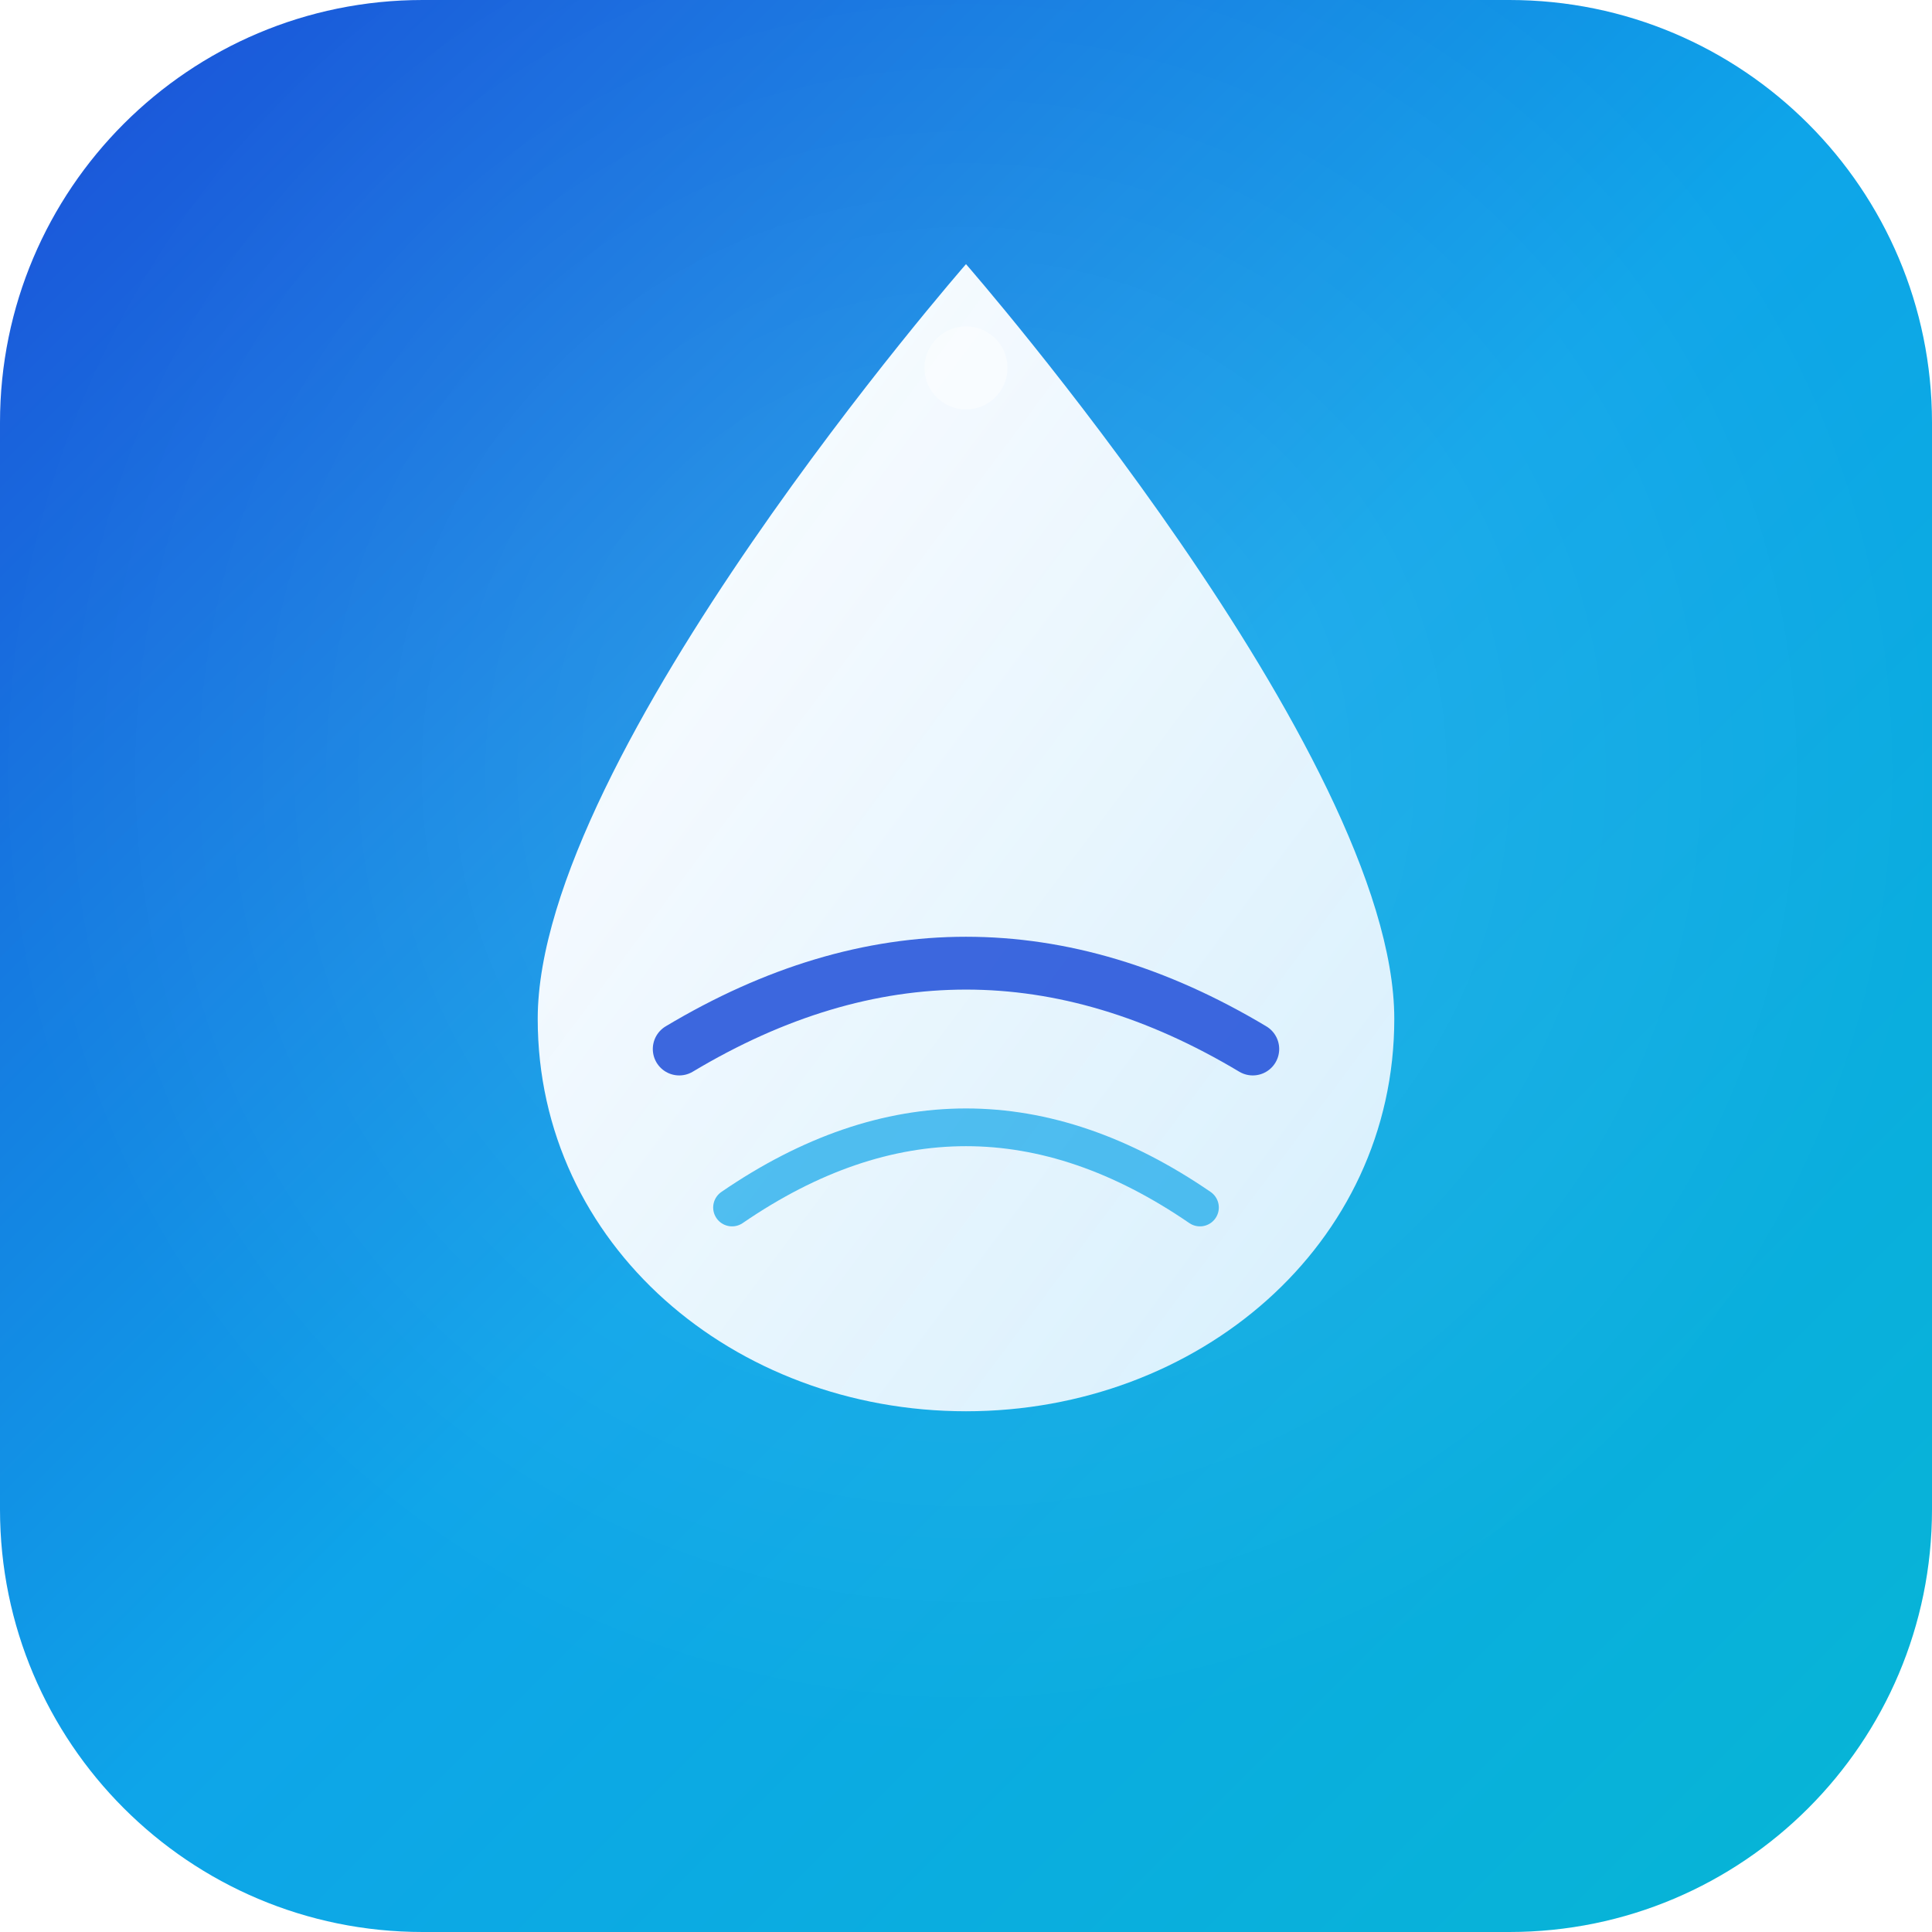
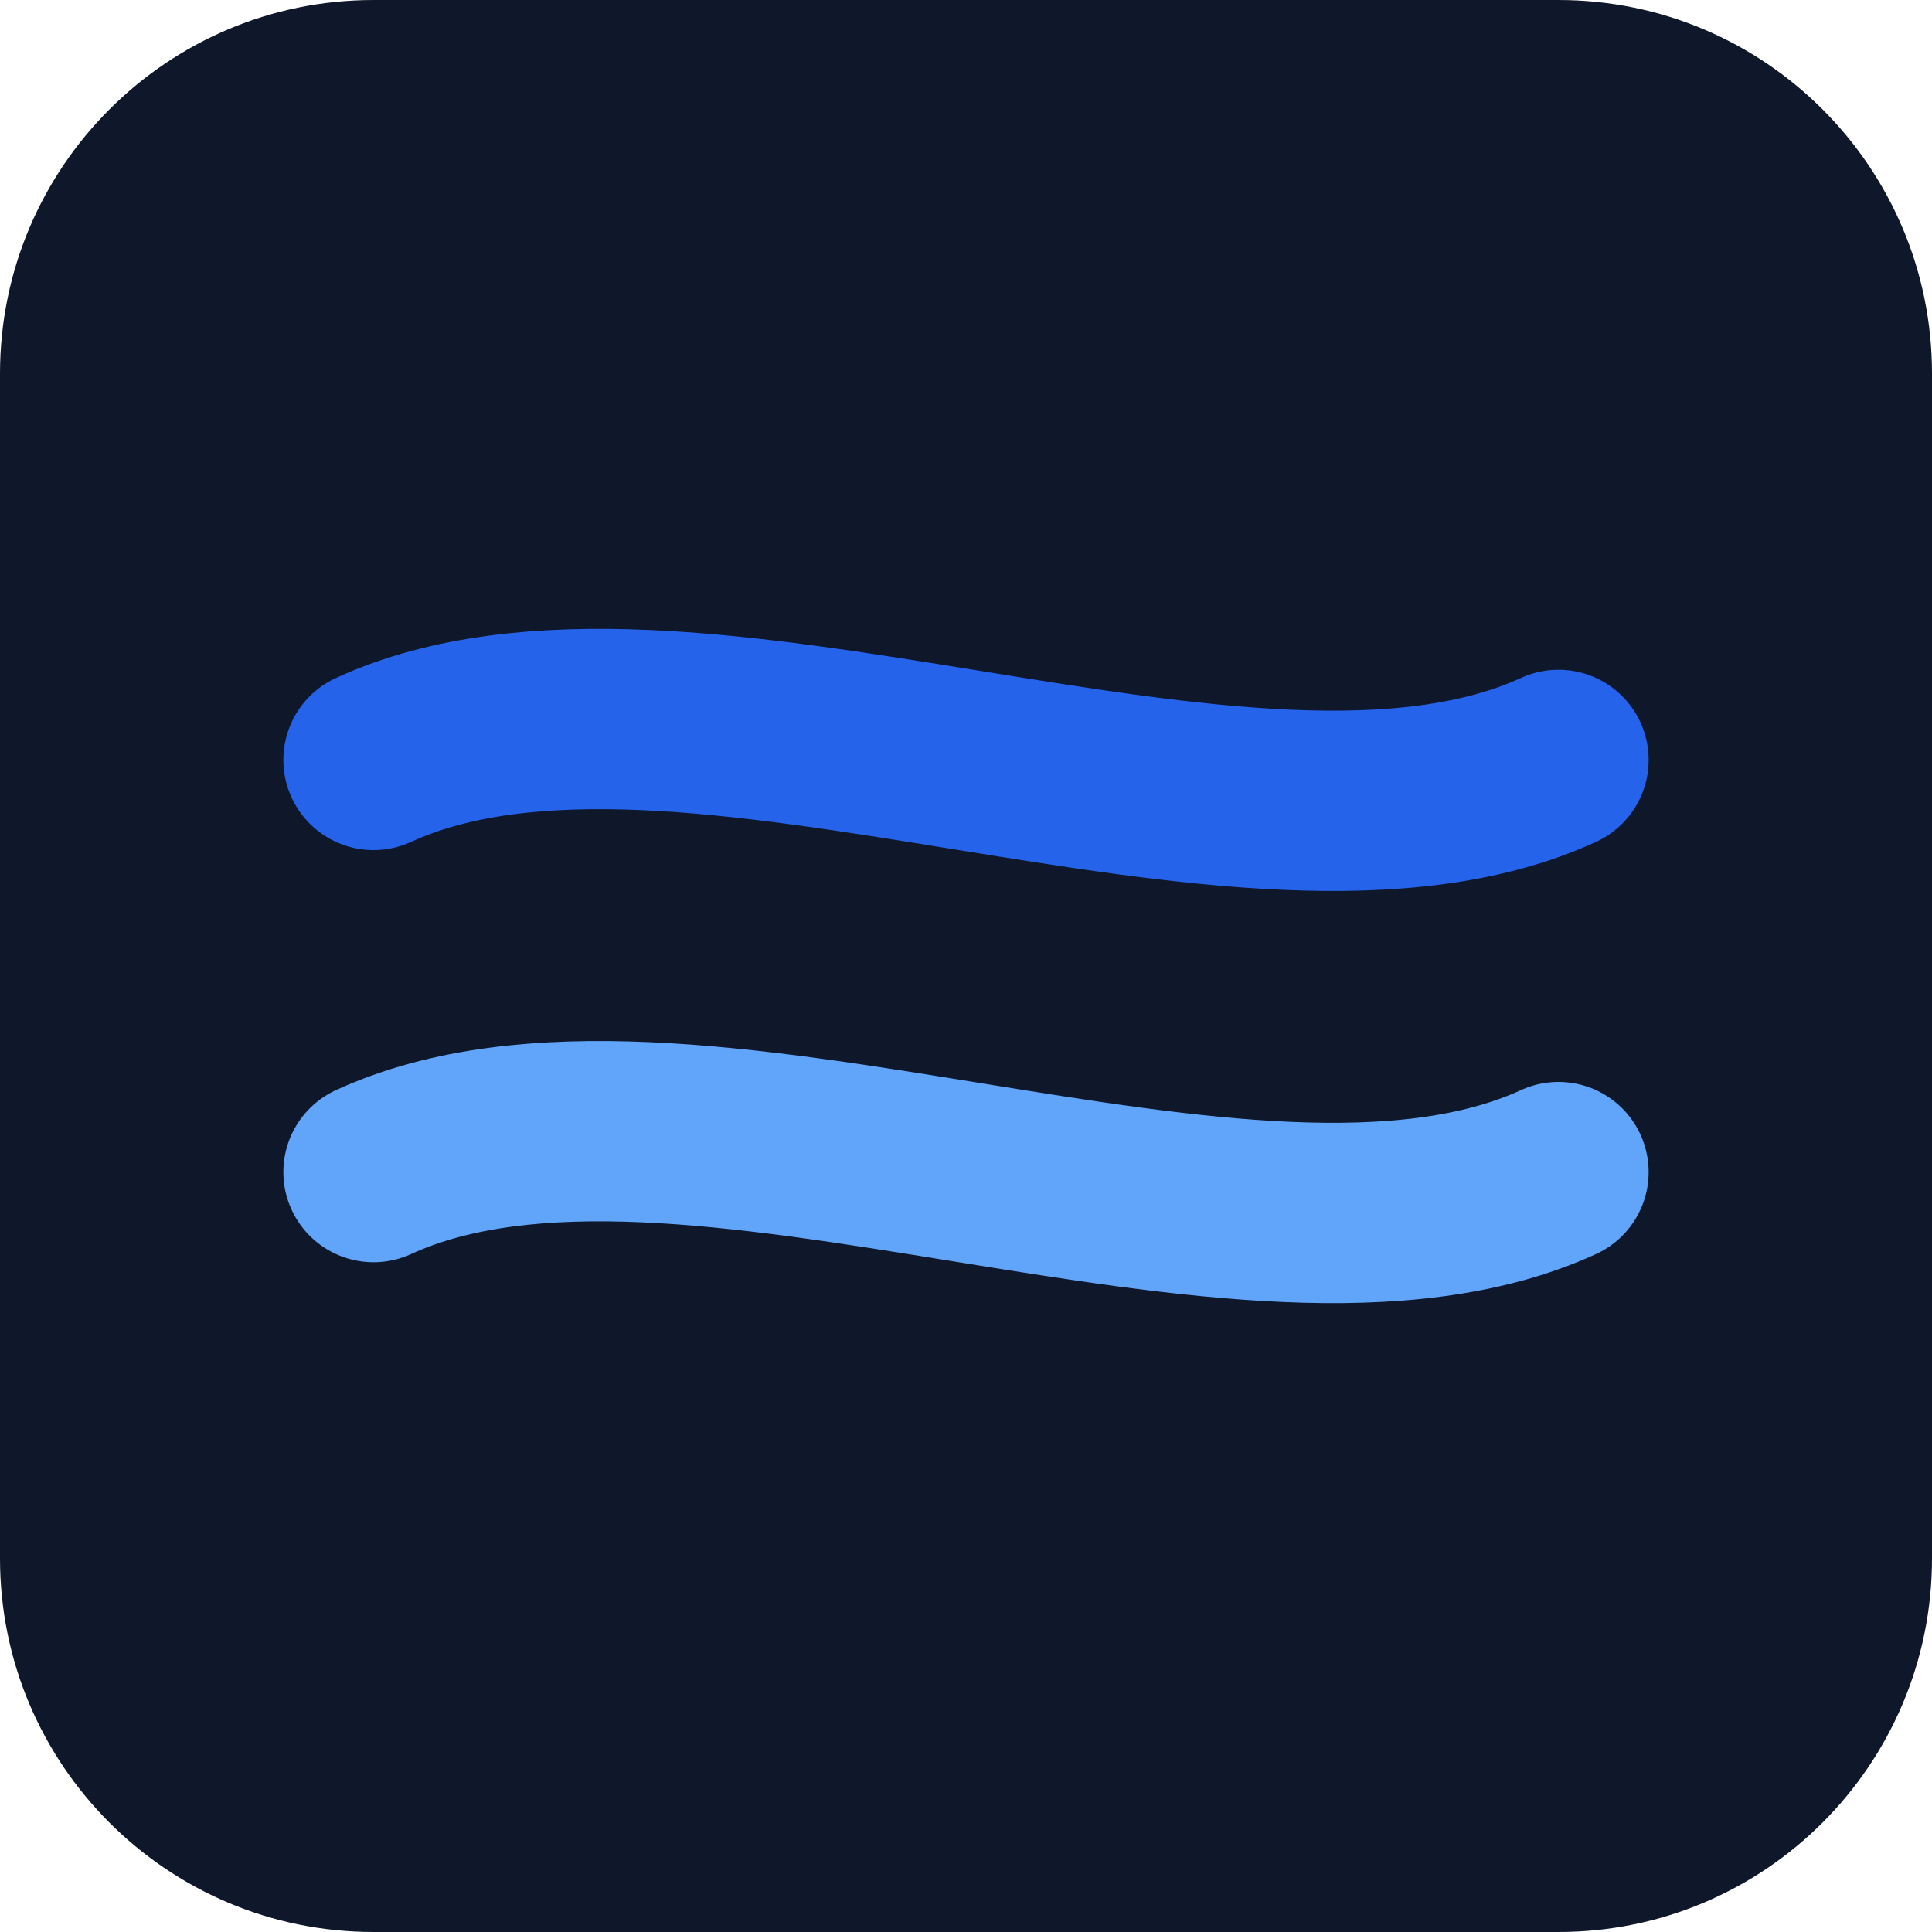
- <svg xmlns="http://www.w3.org/2000/svg" viewBox="0 0 1024 1024" width="1024" height="1024">
-   <defs>
-     <linearGradient id="bgGrad" x1="0%" y1="0%" x2="100%" y2="100%">
-       <stop offset="0%" stop-color="#1D4ED8" />
-       <stop offset="50%" stop-color="#0EA5E9" />
-       <stop offset="100%" stop-color="#06B6D4" />
-     </linearGradient>
-     <linearGradient id="dropWhite" x1="0%" y1="0%" x2="100%" y2="100%">
-       <stop offset="0%" stop-color="#FFFFFF" stop-opacity="1" />
-       <stop offset="100%" stop-color="#E0F2FE" stop-opacity="0.95" />
-     </linearGradient>
-     <filter id="glow">
-       <feGaussianBlur stdDeviation="8" result="blur" />
-       <feComposite in="SourceGraphic" in2="blur" operator="over" />
-     </filter>
-   </defs>
-   <rect width="1024" height="1024" rx="224" ry="224" fill="url(#bgGrad)" />
-   <radialGradient id="centerGlow" cx="50%" cy="40%" r="50%">
-     <stop offset="0%" stop-color="#FFFFFF" stop-opacity="0.12" />
-     <stop offset="100%" stop-color="#FFFFFF" stop-opacity="0" />
-   </radialGradient>
-   <rect width="1024" height="1024" rx="224" ry="224" fill="url(#centerGlow)" />
-   <path d="M512 140 C512 140 285 400 285 540 C285 660 389 748 512 748 C635 748 739 660 739 540 C739 400 512 140 512 140Z" fill="url(#dropWhite)" />
-   <path d="M360 556 Q512 465 664 556" stroke="#1D4ED8" stroke-width="28" fill="none" stroke-linecap="round" opacity="0.85" />
-   <path d="M388 640 Q512 555 636 640" stroke="#0EA5E9" stroke-width="20" fill="none" stroke-linecap="round" opacity="0.70" />
-   <circle cx="512" cy="195" r="22" fill="rgba(255,255,255,0.45)" />
+ <svg xmlns="http://www.w3.org/2000/svg" viewBox="0 0 300 300" width="300" height="300">
+   <rect width="300" height="300" rx="58" fill="#0F172A" />
+   <path d="M 58 118 C 106 96, 194 140, 242 118" stroke="#2563EB" stroke-width="28" fill="none" stroke-linecap="round" />
+   <path d="M 58 182 C 106 160, 194 204, 242 182" stroke="#60A5FA" stroke-width="28" fill="none" stroke-linecap="round" />
</svg>
